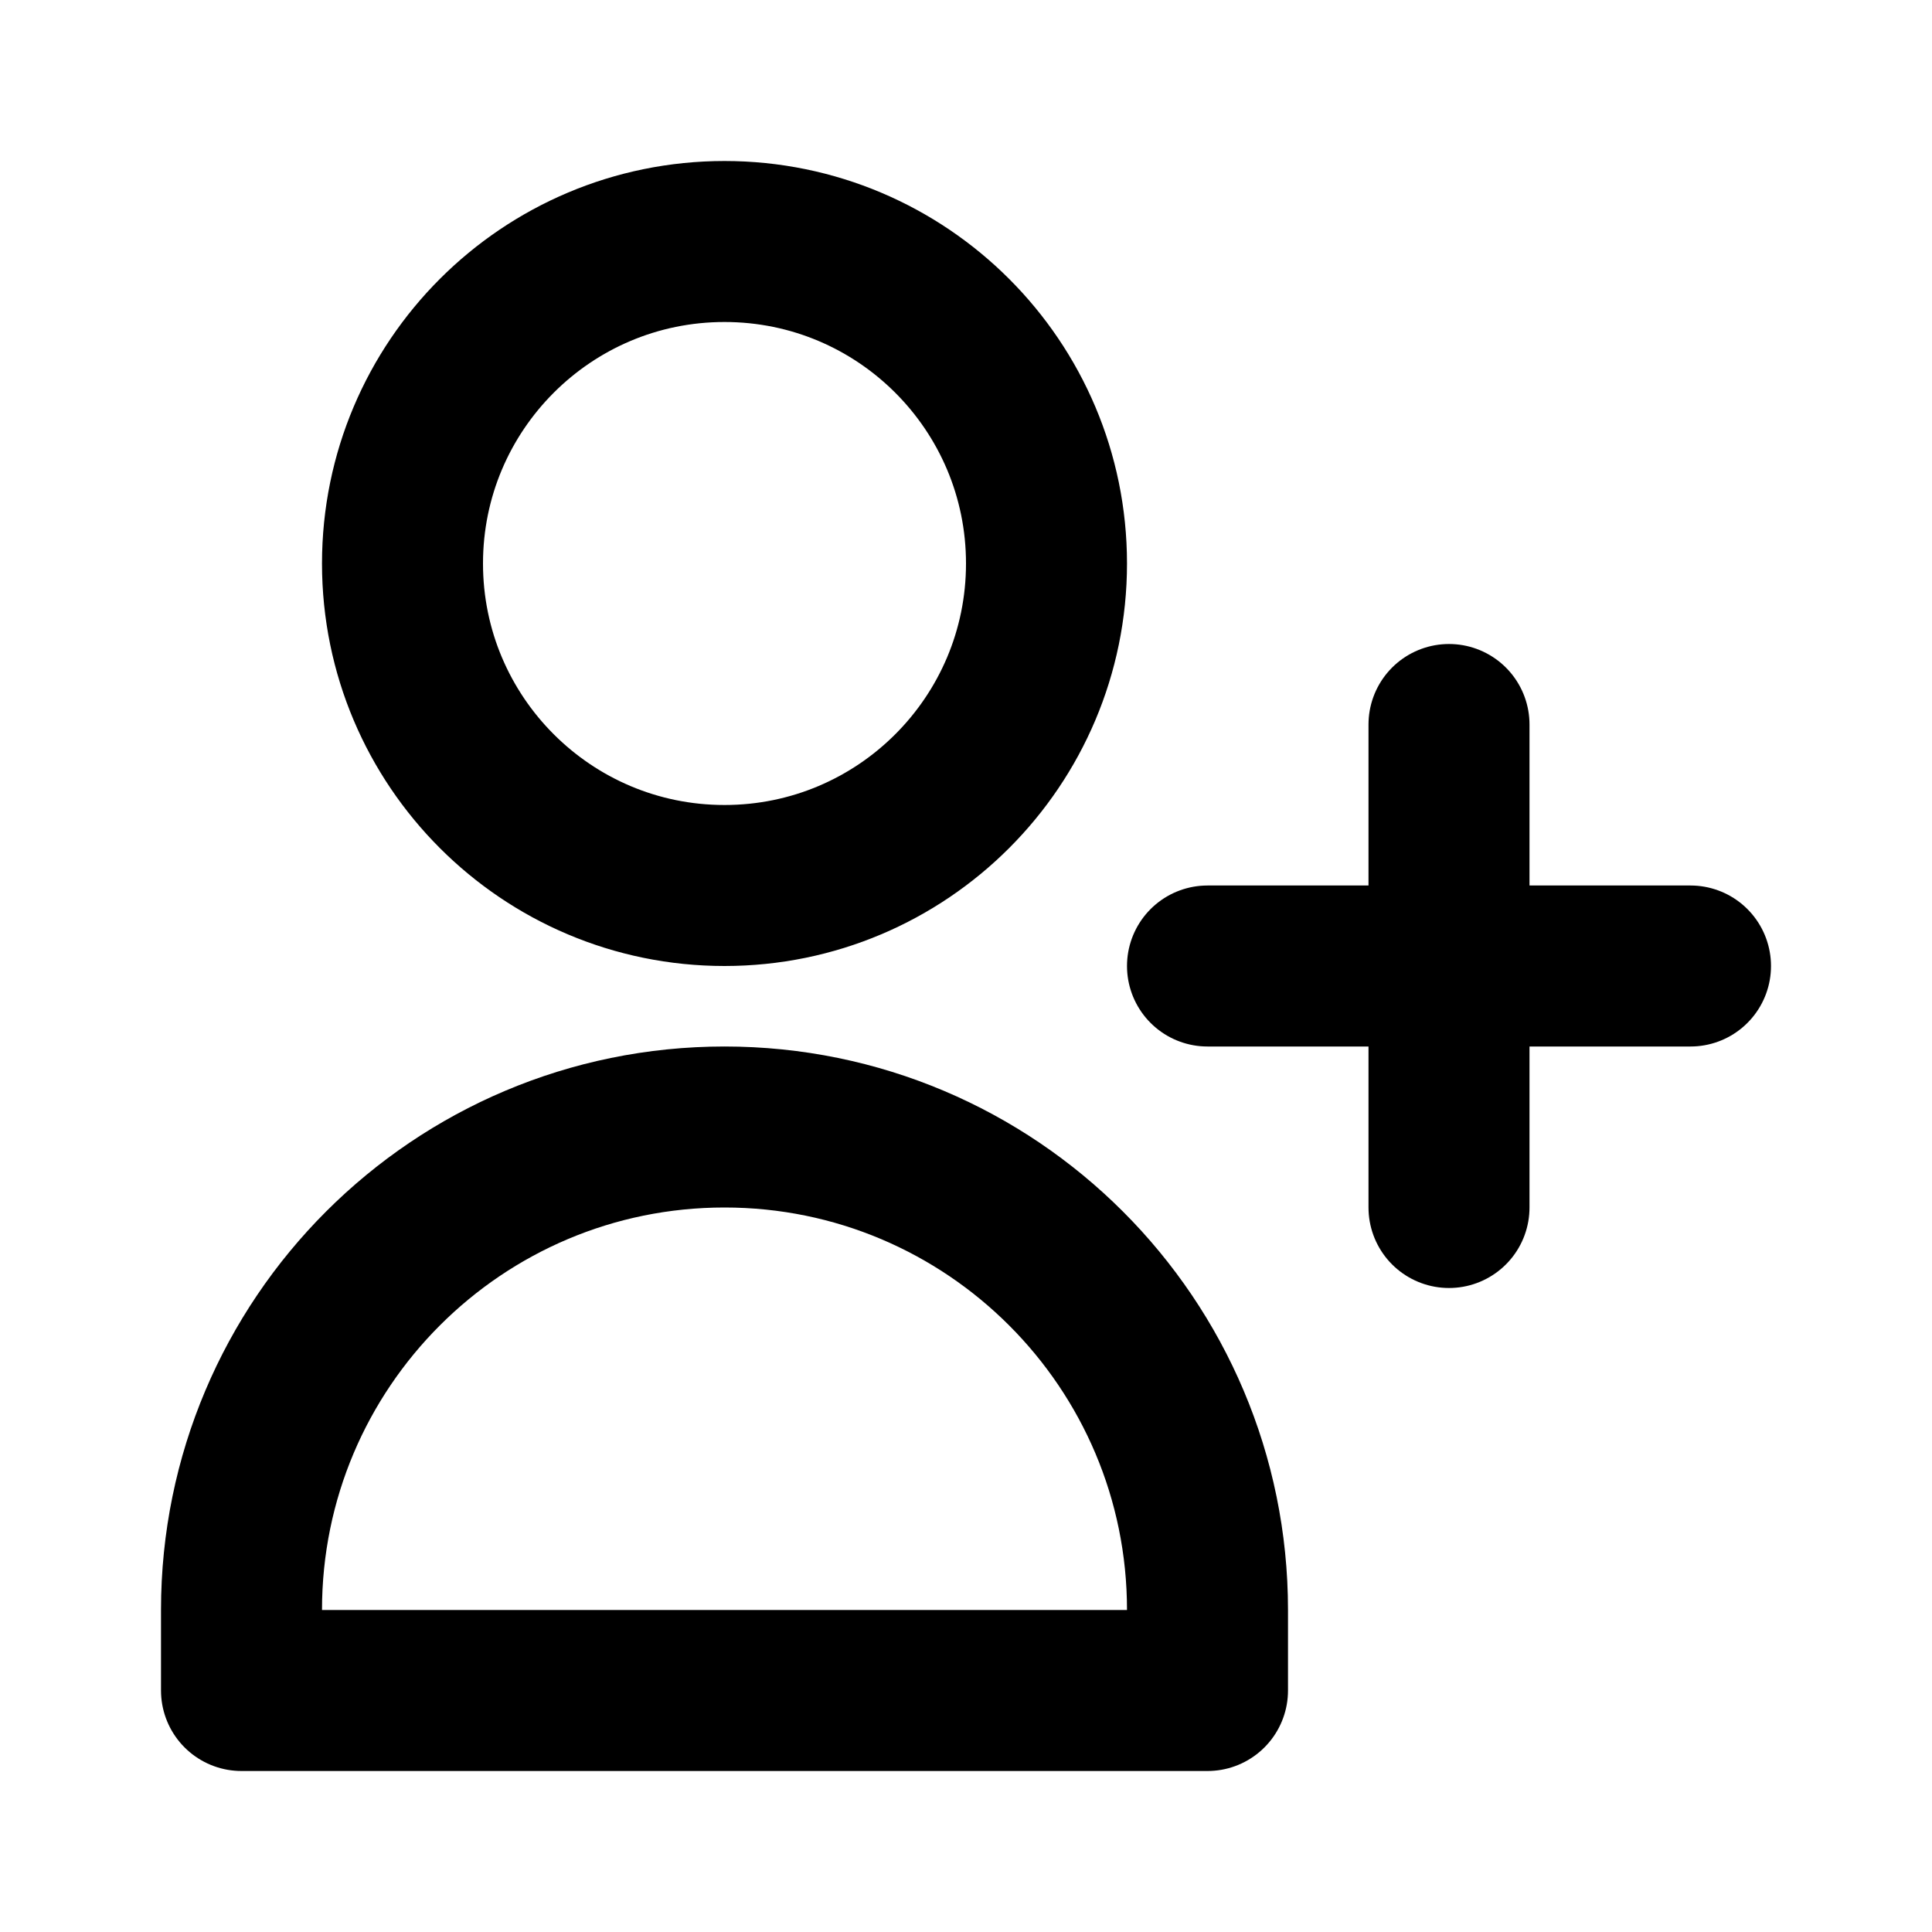
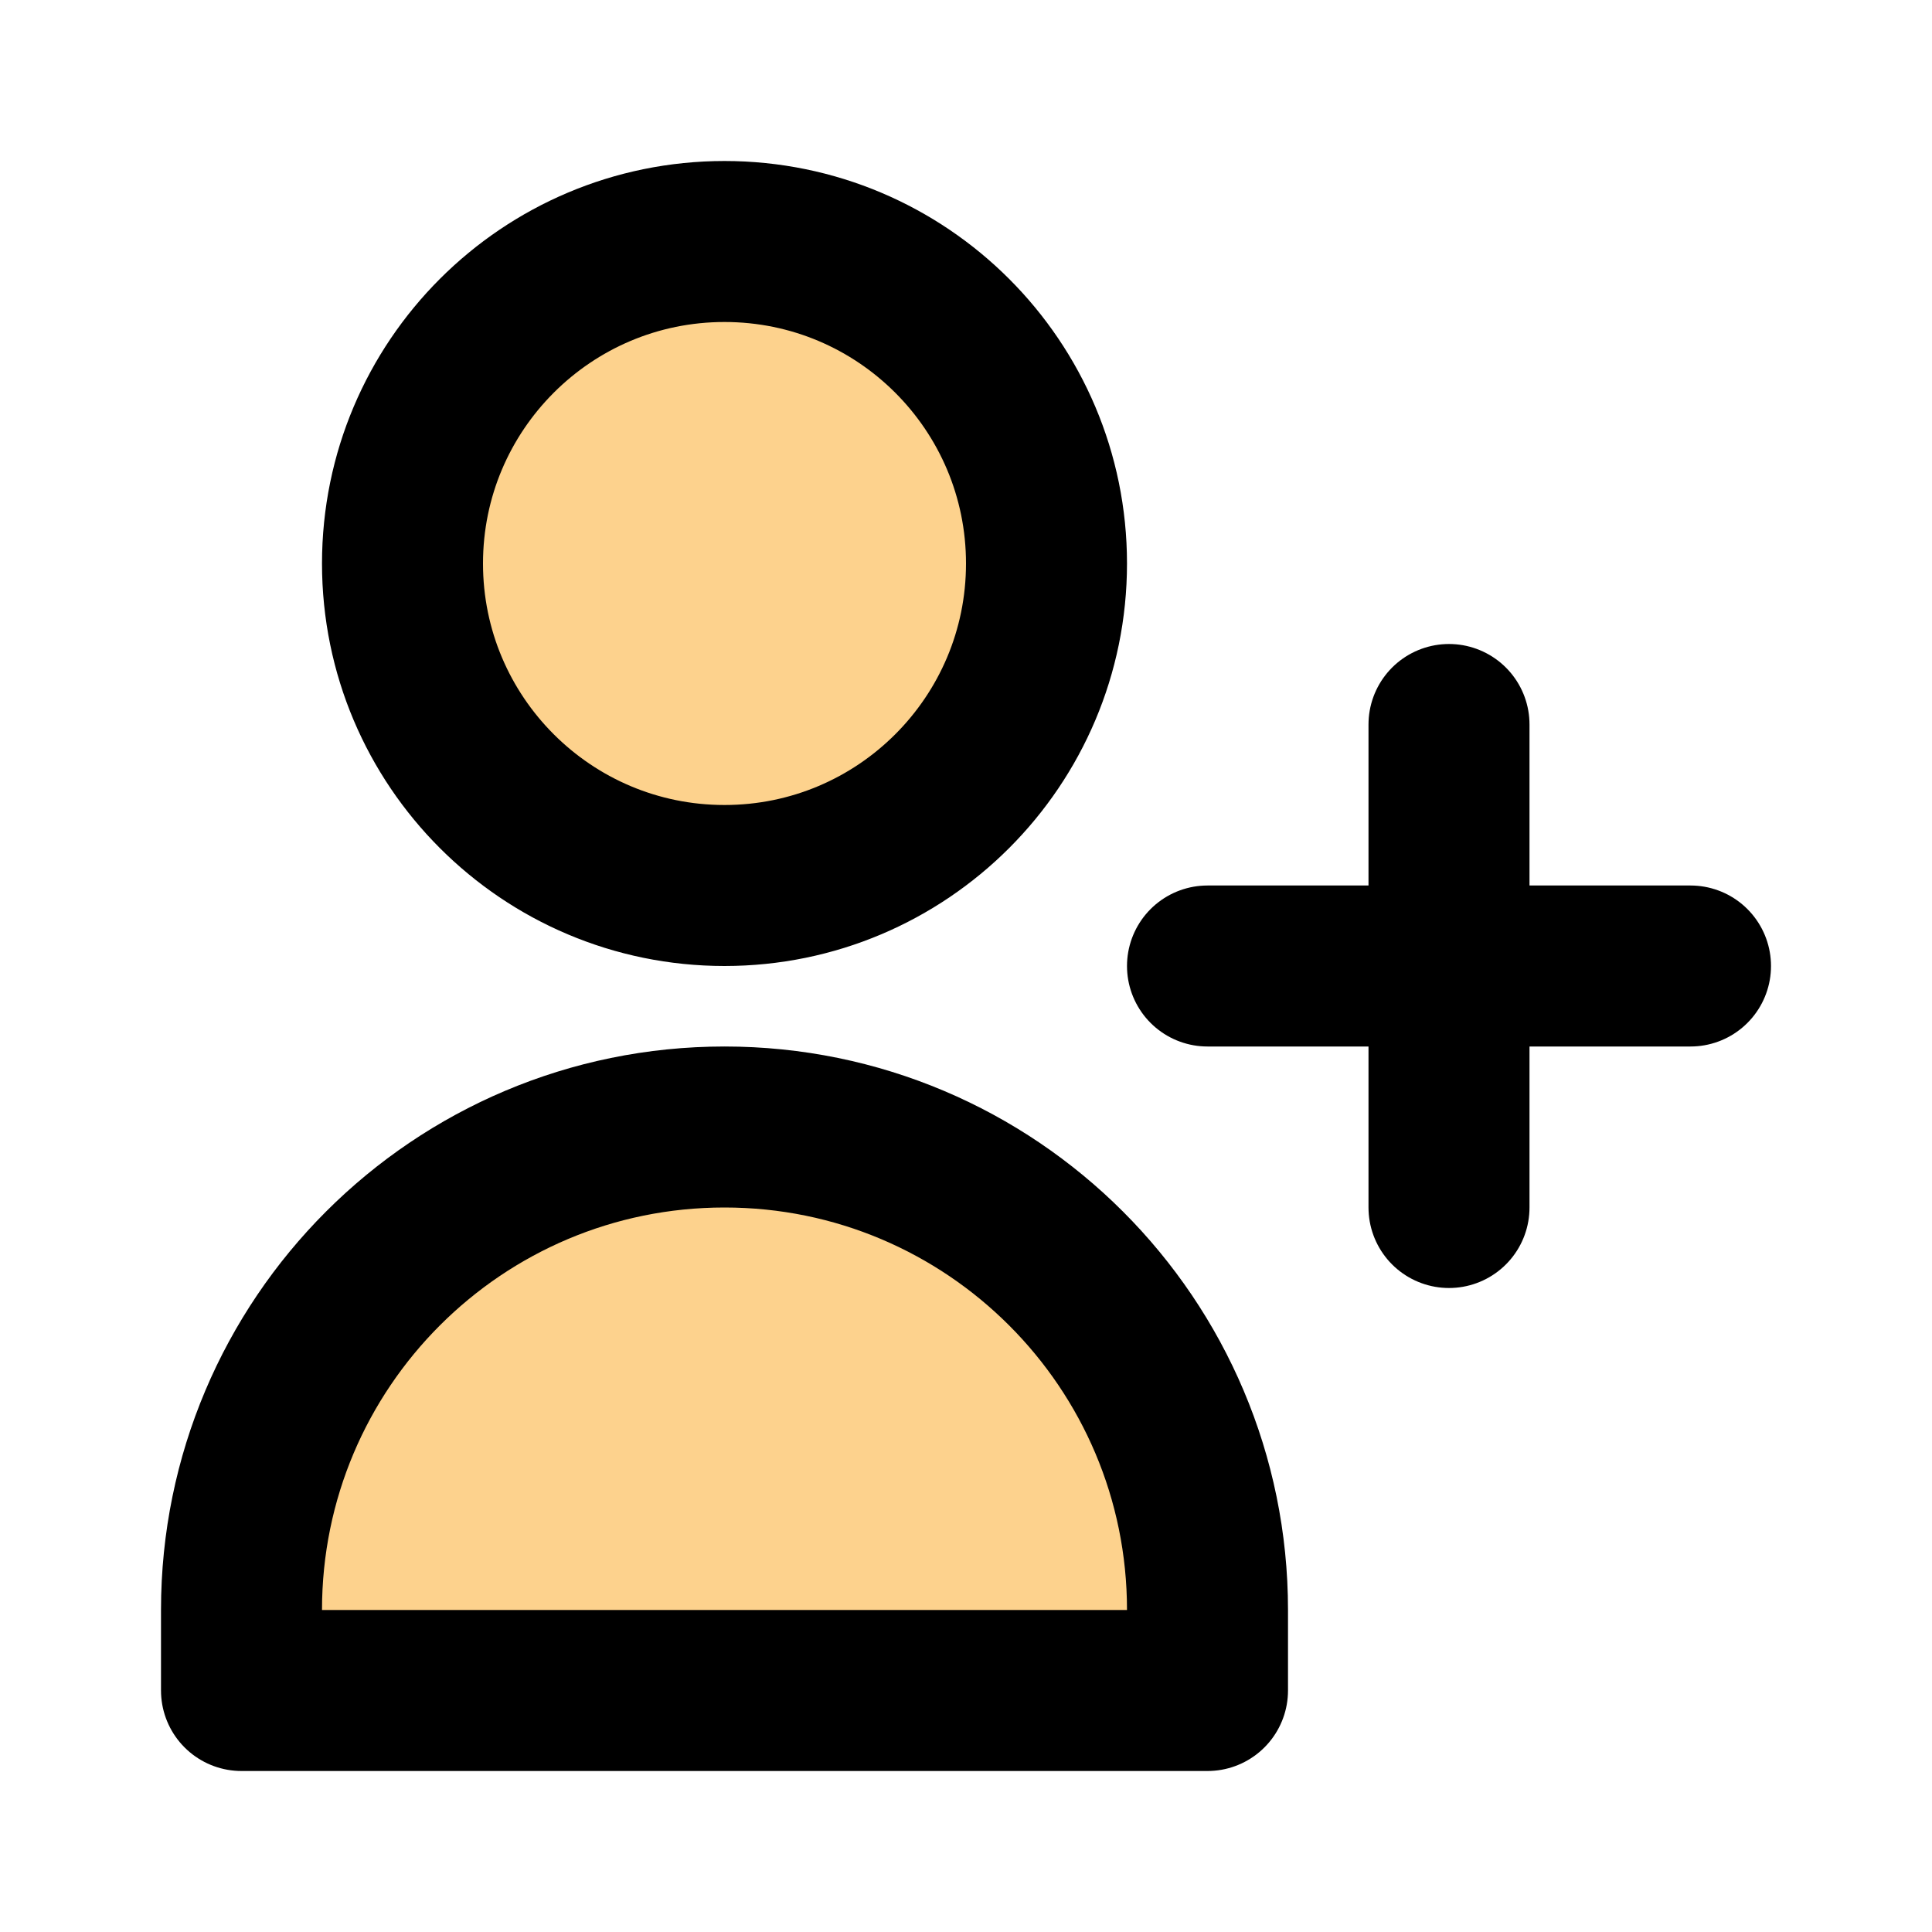
- <svg xmlns="http://www.w3.org/2000/svg" class="h-6 w-6" fill="none" viewBox="0 0 24 24" stroke="currentColor">
-   <path stroke-linecap="round" stroke-linejoin="round" stroke-width="2" d="M18 9v3m0 0v3m0-3h3m-3 0h-3m-2-5a4 4 0 11-8 0 4 4 0 018 0zM3 20a6 6 0 0112 0v1H3v-1z" />
+ <svg xmlns="http://www.w3.org/2000/svg" class="h-6 w-6" fill="#fdd28d" viewBox="0 0 24 24" stroke="currentColor">
+   <path stroke-linecap="round" color="black" stroke-linejoin="round" stroke-width="2" d="M18 9v3m0 0v3m0-3h3m-3 0h-3m-2-5a4 4 0 11-8 0 4 4 0 018 0zM3 20a6 6 0 0112 0v1H3v-1z" />
</svg>
